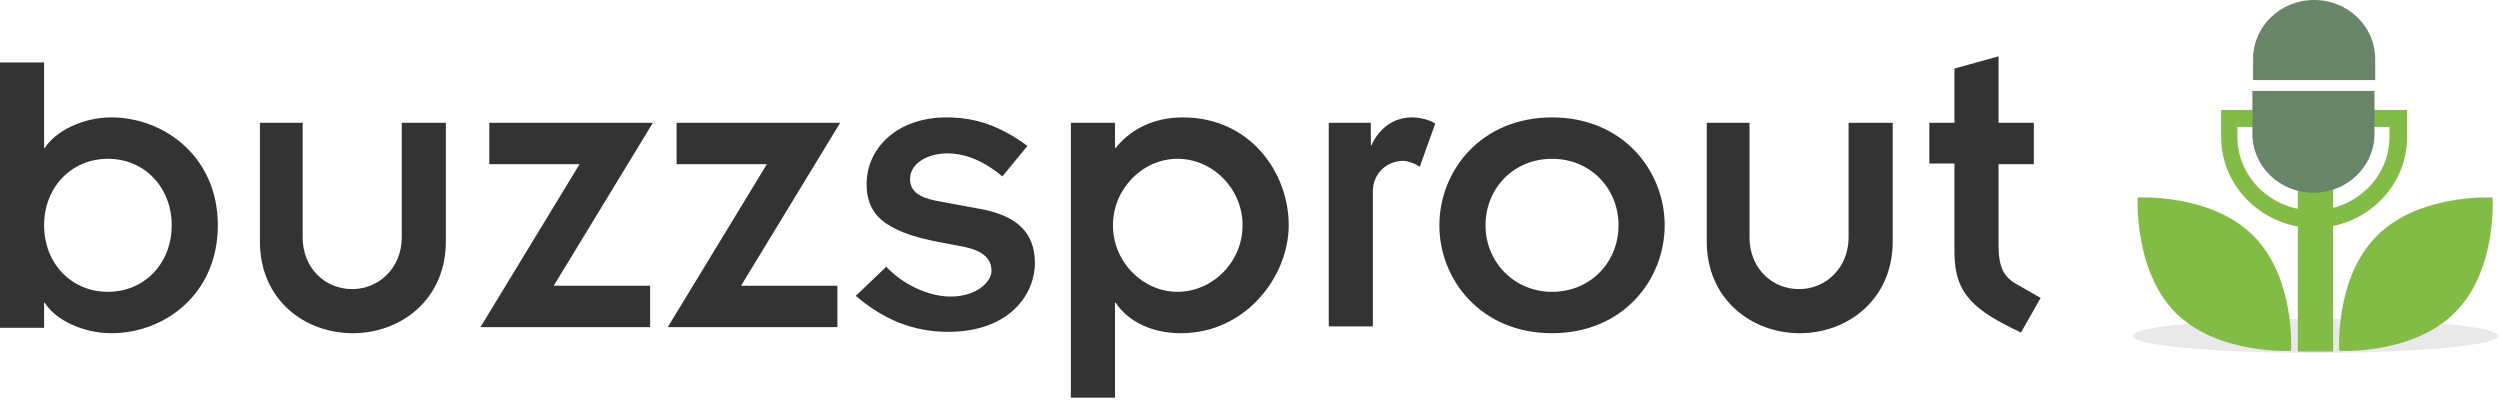
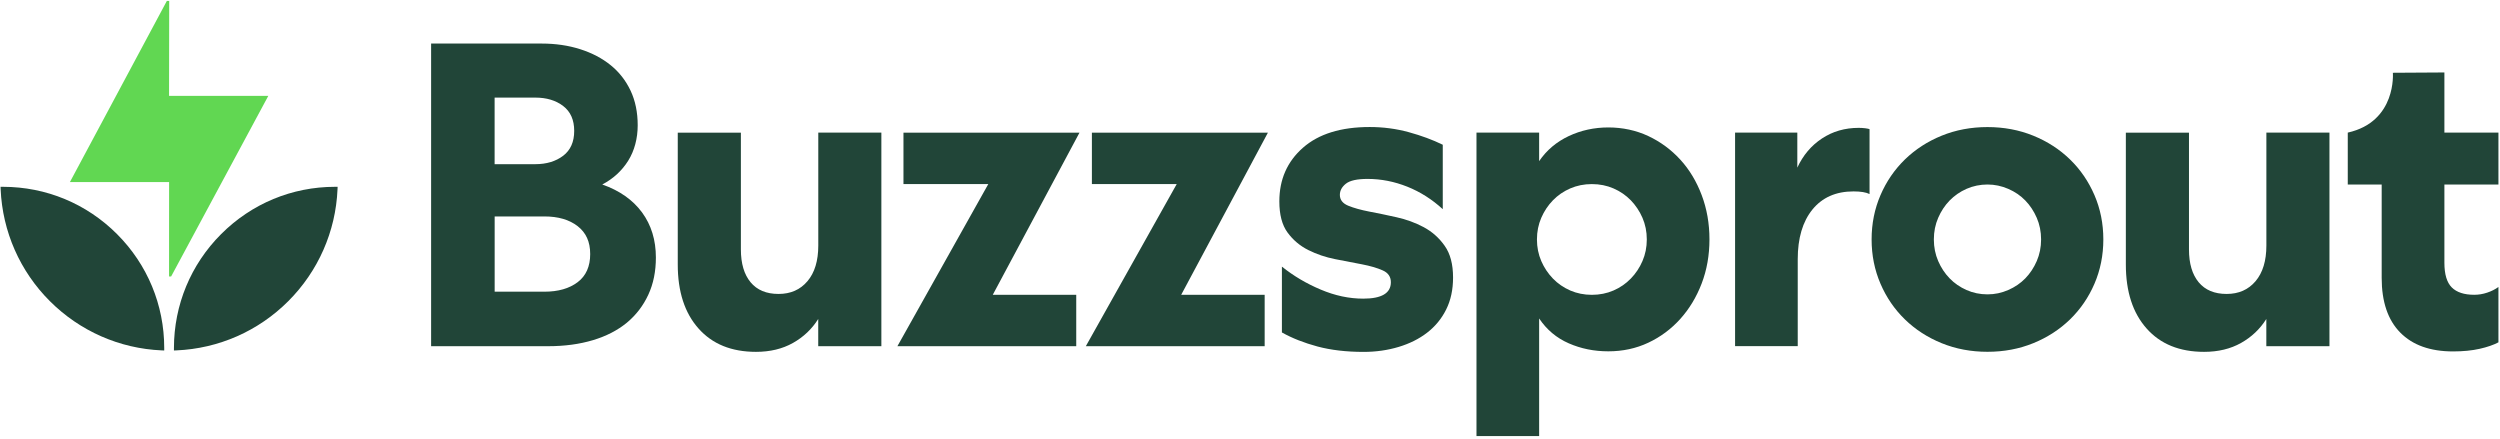
- <svg xmlns="http://www.w3.org/2000/svg" width="689" height="110" viewBox="0 0 689 110" fill="none">
-   <path d="M0 17.207H12.157V40.773H12.344C15.336 36.097 22.818 32.356 30.673 32.356C45.261 32.356 60.037 43.204 60.037 62.094C60.037 80.984 45.449 91.832 30.673 91.832C22.818 91.832 15.149 88.091 12.344 83.416H12.157V90.336H0V17.207ZM29.738 43.765C19.638 43.765 12.157 51.62 12.157 62.094C12.157 72.568 19.638 80.423 29.738 80.423C39.838 80.423 47.319 72.568 47.319 62.094C47.319 51.62 39.838 43.765 29.738 43.765Z" fill="#333333" />
-   <path d="M71.259 33.853H83.416V65.461C83.416 73.69 89.401 79.675 97.069 79.675C104.55 79.675 110.722 73.69 110.722 65.461V33.853H122.879V66.583C122.879 82.481 110.535 91.832 97.256 91.832C83.79 91.832 71.633 82.481 71.633 66.583V33.853H71.259Z" fill="#333333" />
-   <path d="M159.724 45.261H134.849V33.853H179.923L152.617 78.74H179.175V90.149H132.417L159.724 45.261Z" fill="#333333" />
-   <path d="M211.345 45.261H186.469V33.853H231.544L204.237 78.74H230.796V90.149H184.038L211.345 45.261Z" fill="#333333" />
-   <path d="M244.262 73.503C248.564 78.179 255.671 81.732 262.03 81.732C268.95 81.732 273.252 77.805 273.252 74.625C273.252 70.885 270.26 69.014 265.958 68.079L259.038 66.77C243.14 63.778 238.838 58.728 238.838 50.685C238.838 41.147 246.881 32.356 260.908 32.356C268.763 32.356 275.496 34.601 283.165 40.212L276.245 48.628C270.26 43.578 265.023 42.269 261.095 42.269C255.858 42.269 250.808 44.887 250.808 49.376C250.808 52.743 253.427 54.426 258.103 55.361L270.26 57.605C280.359 59.476 285.222 64.151 285.222 72.568C285.222 80.797 278.489 91.458 261.282 91.458C251.744 91.458 243.514 88.091 235.846 81.545L244.262 73.503Z" fill="#333333" />
-   <path d="M307.291 40.773H307.478C311.78 35.349 318.326 32.356 325.994 32.356C344.51 32.356 355.171 47.506 355.171 62.094C355.171 75.934 343.575 91.832 325.433 91.832C317.017 91.832 310.658 88.278 307.478 83.416H307.291V109.6H295.134V33.853H307.291V40.773ZM324.498 43.765C314.959 43.765 306.73 51.995 306.73 62.094C306.73 72.194 314.959 80.423 324.498 80.423C334.223 80.423 342.453 72.194 342.453 62.094C342.453 51.995 334.223 43.765 324.498 43.765Z" fill="#333333" />
-   <path d="M366.393 33.853H377.802V40.025H377.989C380.046 35.349 384.161 32.356 389.023 32.356C391.642 32.356 394.073 33.105 395.57 34.04L391.268 46.01C390.146 45.074 387.901 44.326 386.779 44.326C382.29 44.326 378.363 47.693 378.363 52.743V89.962H366.206V33.853H366.393Z" fill="#333333" />
-   <path d="M427.739 32.356C447.378 32.356 458.787 47.132 458.787 62.094C458.787 77.057 447.378 91.832 427.739 91.832C408.101 91.832 396.692 77.057 396.692 62.094C396.692 47.132 408.101 32.356 427.739 32.356ZM427.739 80.423C438.4 80.423 446.068 72.194 446.068 62.094C446.068 51.995 438.4 43.765 427.739 43.765C417.079 43.765 409.41 51.995 409.41 62.094C409.41 72.194 417.266 80.423 427.739 80.423Z" fill="#333333" />
-   <path d="M470.008 33.853H482.165V65.461C482.165 73.69 488.15 79.675 495.818 79.675C503.299 79.675 509.471 73.69 509.471 65.461V33.853H521.628V66.583C521.628 82.481 509.284 91.832 496.005 91.832C482.726 91.832 470.382 82.481 470.382 66.583V33.853H470.008Z" fill="#333333" />
-   <path d="M531.728 33.853H538.648V18.89L550.805 15.524V33.853H560.531V45.261H550.805V67.518C550.805 73.503 552.114 76.309 555.855 78.366L562.401 82.106L556.977 91.645C544.446 85.66 538.648 81.358 538.648 69.576V45.074H531.728V33.853Z" fill="#333333" />
-   <path opacity="0.1" d="M688.46 92.58C688.46 95.199 666.017 97.256 638.149 97.256C610.282 97.256 587.838 95.199 587.838 92.58C587.838 89.962 610.282 87.904 638.149 87.904C666.017 87.904 688.46 89.962 688.46 92.58Z" fill="#231F20" />
-   <path d="M612.152 37.78V37.406V30.299H619.259H656.291H663.398V37.406V37.78C663.398 51.62 651.802 62.842 637.588 62.842V60.411V57.98C649.184 57.98 658.535 48.815 658.535 37.78V37.406V34.975H656.104H619.072H616.641V37.406V37.78C616.641 48.815 625.992 57.98 637.588 57.98V60.411V62.842C623.748 62.655 612.152 51.62 612.152 37.78Z" fill="#82BC47" />
-   <path d="M643.012 46.01H633.286V96.882H643.012V46.01Z" fill="#82BC47" />
-   <path d="M654.607 16.272C654.607 7.294 647.126 0 637.775 0C628.423 0 620.942 7.294 620.942 16.272C620.942 24.127 620.942 20.573 620.942 22.07H654.607V16.272Z" fill="#698569" />
-   <path d="M620.755 36.845C620.755 45.822 628.236 53.117 637.588 53.117C646.939 53.117 654.42 45.822 654.42 36.845C654.42 28.99 654.42 26.745 654.42 25.062H620.755V36.845Z" fill="#698569" />
-   <path d="M676.491 86.221C664.895 97.817 644.696 96.695 644.696 96.695C644.696 96.695 643.386 76.496 655.169 64.9C666.765 53.304 686.965 54.426 686.965 54.426C686.965 54.426 688.274 74.625 676.491 86.221Z" fill="#82BC47" />
-   <path d="M599.621 86.221C611.217 97.817 631.416 96.695 631.416 96.695C631.416 96.695 632.725 76.496 620.942 64.9C609.347 53.304 589.147 54.426 589.147 54.426C589.147 54.426 588.025 74.625 599.621 86.221Z" fill="#82BC47" />
+ <svg xmlns="http://www.w3.org/2000/svg" width="895" height="157" viewBox="0 0 895 157" fill="none">
+   <path d="M154.32 15.594H193.947C198.904 15.594 203.488 16.268 207.717 17.615C211.945 18.962 215.575 20.87 218.624 23.34C221.674 25.81 224.05 28.859 225.752 32.47C227.455 36.081 228.297 40.216 228.297 44.856C228.297 49.496 227.156 53.93 224.892 57.541C222.628 61.151 219.522 63.995 215.612 66.053C221.805 68.224 226.538 71.554 229.85 76.044C233.143 80.534 234.808 85.923 234.808 92.209C234.808 97.167 233.91 101.601 232.095 105.511C230.28 109.44 227.736 112.752 224.443 115.502C221.131 118.234 217.09 120.329 212.3 121.77C207.511 123.211 202.16 123.94 196.285 123.94H154.339V15.594H154.32ZM191.627 58.776C195.649 58.776 198.979 57.765 201.617 55.763C204.255 53.743 205.565 50.786 205.565 46.858C205.565 42.929 204.255 39.972 201.617 37.952C198.979 35.931 195.649 34.94 191.627 34.94H177.071V58.776H191.627ZM194.882 104.426C199.84 104.426 203.806 103.285 206.8 101.021C209.793 98.757 211.29 95.39 211.29 90.956C211.29 86.521 209.793 83.303 206.8 80.965C203.806 78.645 199.84 77.485 194.882 77.485H177.089V104.408H194.882V104.426Z" fill="#214538" />
+   <path d="M292.928 47.475H315.529V123.94H292.928V114.193C290.664 117.804 287.633 120.666 283.872 122.78C280.112 124.895 275.696 125.961 270.645 125.961C261.87 125.961 255.004 123.173 250.065 117.598C245.107 112.023 242.637 104.389 242.637 94.698V47.494H265.238V89.291C265.238 94.342 266.398 98.271 268.718 101.059C271.038 103.847 274.368 105.231 278.709 105.231C283.049 105.231 286.492 103.716 289.074 100.666C291.656 97.616 292.946 93.369 292.946 87.888V47.494L292.928 47.475Z" fill="#214538" />
+   <path d="M355.434 105.53H385.294V123.94H321.27L353.806 65.904H323.441V47.494H386.454L355.415 105.53H355.434Z" fill="#214538" />
+   <path d="M422.89 105.53H452.75V123.94H388.727L421.262 65.904H390.897V47.494H453.91L422.871 105.53H422.89Z" fill="#214538" />
+   <path d="M458.941 95.465C463.076 98.776 467.678 101.508 472.786 103.659C477.893 105.83 482.982 106.915 488.034 106.915C494.638 106.915 497.931 104.95 497.931 101.04C497.931 99.076 496.958 97.654 494.994 96.793C493.029 95.914 490.56 95.203 487.566 94.623C484.573 94.061 481.373 93.444 477.968 92.77C474.563 92.097 471.364 91.012 468.37 89.515C465.377 88.018 462.907 85.923 460.943 83.248C458.978 80.572 458.005 76.849 458.005 72.097C458.005 64.257 460.812 57.859 466.443 52.901C472.075 47.943 480.045 45.473 490.354 45.473C495.2 45.473 499.877 46.091 504.367 47.325C508.857 48.56 512.899 50.057 516.51 51.816V74.884C512.693 71.386 508.465 68.692 503.825 66.839C499.185 64.987 494.433 64.052 489.587 64.052C485.864 64.052 483.3 64.613 481.841 65.754C480.4 66.895 479.671 68.224 479.671 69.777C479.671 71.535 480.681 72.826 482.683 73.65C484.704 74.473 487.192 75.165 490.185 75.745C493.179 76.306 496.434 76.98 499.933 77.766C503.432 78.533 506.687 79.73 509.681 81.32C512.674 82.929 515.181 85.137 517.183 87.981C519.204 90.825 520.195 94.604 520.195 99.356C520.195 103.697 519.372 107.514 517.726 110.806C516.079 114.118 513.797 116.868 510.915 119.095C508.034 121.321 504.629 123.024 500.7 124.202C496.771 125.381 492.599 125.98 488.165 125.98C481.972 125.98 476.472 125.325 471.682 124.053C466.892 122.762 462.627 121.097 458.922 119.02V95.502L458.941 95.465Z" fill="#214538" />
+   <path d="M528.58 156.139V47.475H551.012V57.691C553.688 53.761 557.224 50.787 561.621 48.71C565.999 46.652 570.732 45.623 575.784 45.623C580.835 45.623 585.718 46.652 590.096 48.71C594.474 50.768 598.291 53.593 601.546 57.148C604.802 60.703 607.346 64.931 609.198 69.833C611.051 74.735 611.986 80.029 611.986 85.698C611.986 91.367 611.051 96.643 609.198 101.489C607.346 106.335 604.783 110.563 601.546 114.174C598.291 117.785 594.474 120.629 590.096 122.687C585.718 124.745 580.929 125.774 575.784 125.774C570.638 125.774 565.999 124.82 561.621 122.911C557.243 121.003 553.706 118.028 551.012 114.006V156.102H528.58V156.139ZM589.554 85.717C589.554 82.929 589.03 80.347 588.001 77.971C586.972 75.595 585.569 73.519 583.829 71.704C582.07 69.908 580.012 68.486 577.636 67.457C575.26 66.428 572.678 65.904 569.89 65.904C567.102 65.904 564.52 66.428 562.144 67.457C559.768 68.486 557.71 69.908 555.952 71.704C554.193 73.519 552.808 75.595 551.779 77.971C550.75 80.347 550.227 82.929 550.227 85.717C550.227 88.505 550.75 91.087 551.779 93.463C552.808 95.839 554.212 97.934 555.952 99.73C557.71 101.545 559.768 102.948 562.144 103.996C564.52 105.025 567.102 105.549 569.89 105.549C572.678 105.549 575.26 105.025 577.636 103.996C580.012 102.967 582.07 101.545 583.829 99.73C585.587 97.934 586.972 95.839 588.001 93.463C589.03 91.087 589.554 88.505 589.554 85.717Z" fill="#214538" />
+   <path d="M669.277 69.459C668.042 68.841 666.134 68.523 663.552 68.523C657.266 68.523 652.364 70.694 648.846 75.015C645.329 79.356 643.589 85.287 643.589 92.808V123.922H621.156V47.475H643.439V60.011C645.497 55.576 648.435 52.096 652.27 49.571C656.087 47.045 660.465 45.773 665.423 45.773C666.246 45.773 667.051 45.829 667.818 45.922C668.585 46.035 669.071 46.128 669.296 46.24V69.459H669.277Z" fill="#214538" />
+   <path d="M670.036 85.717C670.036 80.048 671.103 74.754 673.217 69.852C675.331 64.95 678.25 60.703 681.954 57.092C685.677 53.481 690.055 50.637 695.107 48.579C700.158 46.521 705.64 45.492 711.515 45.492C717.39 45.492 722.871 46.521 727.923 48.579C732.974 50.637 737.371 53.481 741.076 57.092C744.799 60.703 747.699 64.969 749.813 69.852C751.927 74.754 752.993 80.048 752.993 85.717C752.993 91.386 751.927 96.681 749.813 101.583C747.699 106.485 744.78 110.732 741.076 114.343C737.352 117.954 732.974 120.797 727.923 122.855C722.871 124.913 717.39 125.942 711.515 125.942C705.64 125.942 700.158 124.913 695.107 122.855C690.055 120.797 685.658 117.954 681.954 114.343C678.231 110.732 675.331 106.485 673.217 101.583C671.103 96.681 670.036 91.386 670.036 85.717ZM692.319 85.717C692.319 88.505 692.843 91.087 693.872 93.463C694.901 95.839 696.267 97.897 697.969 99.656C699.672 101.414 701.692 102.799 704.012 103.828C706.332 104.857 708.839 105.381 711.515 105.381C714.19 105.381 716.566 104.857 718.942 103.828C721.319 102.799 723.358 101.396 725.06 99.656C726.763 97.897 728.129 95.839 729.158 93.463C730.187 91.087 730.711 88.505 730.711 85.717C730.711 82.93 730.187 80.348 729.158 77.972C728.129 75.596 726.763 73.537 725.06 71.779C723.358 70.02 721.319 68.636 718.942 67.607C716.566 66.578 714.097 66.054 711.515 66.054C708.933 66.054 706.332 66.578 704.012 67.607C701.692 68.636 699.672 70.039 697.969 71.779C696.267 73.537 694.901 75.596 693.872 77.972C692.843 80.348 692.319 82.93 692.319 85.717Z" fill="#214538" />
+   <path d="M811.345 47.475H833.946V123.94H811.345V114.193C809.081 117.804 806.05 120.666 802.289 122.78C798.529 124.895 794.113 125.961 789.062 125.961C780.287 125.961 773.421 123.173 768.482 117.598C763.524 112.023 761.054 104.389 761.054 94.698V47.494H783.655V89.291C783.655 94.342 784.815 98.271 787.135 101.059C789.455 103.847 792.785 105.231 797.126 105.231C801.466 105.231 804.909 103.716 807.491 100.666C810.072 97.616 811.363 93.369 811.363 87.888V47.494L811.345 47.475Z" fill="#214538" />
+   <path d="M875.093 25.941L856.646 26.053C856.646 26.053 858.087 43.528 840.5 47.475V66.054H852.642V99.487C852.642 108.056 854.869 114.586 859.303 119.076C863.737 123.566 870.042 125.812 878.18 125.812C881.791 125.812 884.972 125.493 887.703 124.876C890.435 124.259 892.68 123.492 894.439 122.556V102.743C893.298 103.566 891.969 104.24 890.416 104.763C888.863 105.287 887.329 105.531 885.776 105.531C882.165 105.531 879.49 104.651 877.731 102.893C875.973 101.134 875.093 98.197 875.093 94.062V66.054H894.439V47.475H875.093V25.941Z" fill="#214538" />
+   <path d="M60.521 34.323L60.577 0.328H59.735L25.029 65.174H60.54L60.521 98.963H61.27L96.05 34.323H60.521Z" fill="#61D752" />
+   <path d="M41.879 83.79C30.99 72.901 16.509 66.895 1.111 66.877H0.194L0.232 67.794C0.887 82.892 7.136 97.111 17.856 107.813C28.558 118.515 42.777 124.782 57.875 125.437L58.792 125.475V124.558C58.792 109.16 52.768 94.679 41.879 83.79Z" fill="#214538" />
+   <path d="M119.952 66.877C104.554 66.877 90.073 72.901 79.184 83.79C68.295 94.679 62.29 109.16 62.271 124.558V125.475L63.188 125.437C78.286 124.782 92.505 118.533 103.207 107.813C113.909 97.111 120.176 82.892 120.831 67.794L120.869 66.877H119.952Z" fill="#214538" />
</svg>
